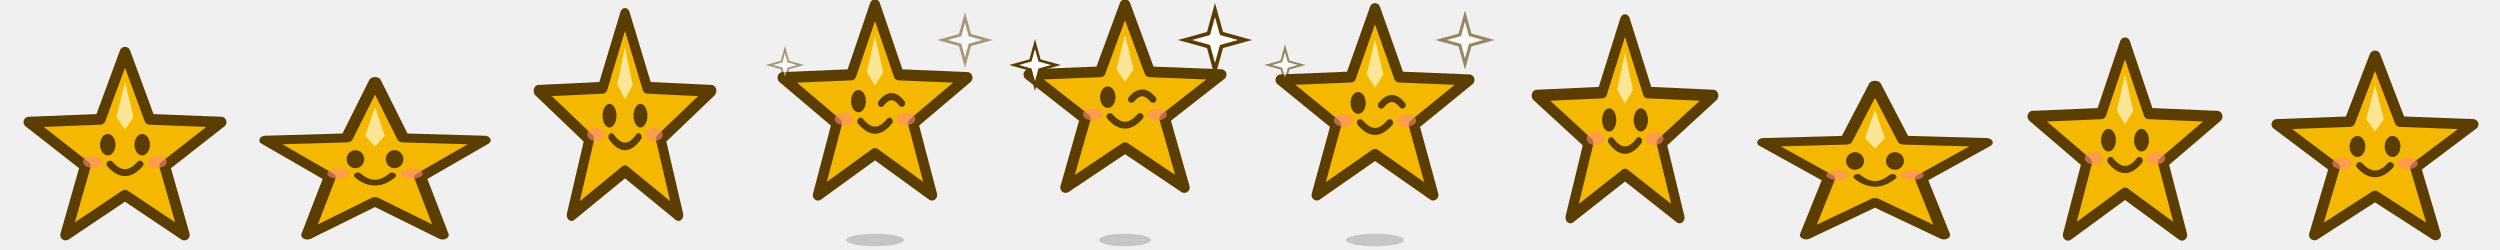
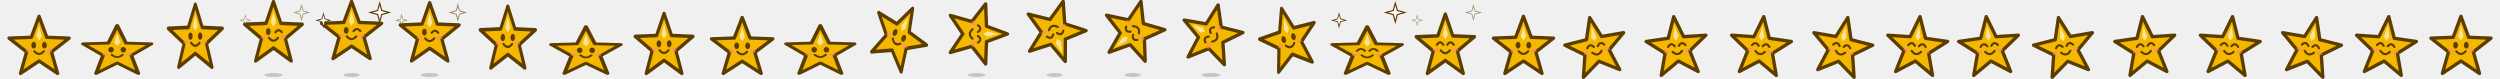
- <svg xmlns="http://www.w3.org/2000/svg" viewBox="0 0 1000 100" width="1000" height="100">
+ <svg xmlns="http://www.w3.org/2000/svg" viewBox="0 0 3200 100" width="3200" height="100">
  <g transform="translate(0 0)">
-     <g transform="translate(50 94) scale(0.860 0.860) translate(-50 -91)">
+     <g transform="translate(50 94) scale(0.860 0.860) translate(-50 -91) rotate(0 50 91) rotate(0 50 52)">
      <polygon points="50,6 61.5,37.2 94.7,38.5 68.5,59 77.6,91 50,72.5 22.4,91 31.5,59 5.3,38.5 38.5,37.2" fill="#f5b800" stroke="#5c3d00" stroke-width="5" stroke-linejoin="round" />
      <polygon points="50,20 54,36 50,42 46,36" fill="#fff6c8" opacity="0.75" />
      <ellipse cx="42" cy="49" rx="3.6" ry="5" fill="#5c3d00" />
      <ellipse cx="58" cy="49" rx="3.6" ry="5" fill="#5c3d00" />
      <path d="M43 58Q50 66 57 58" fill="none" stroke="#5c3d00" stroke-width="3.2" stroke-linecap="round" />
      <ellipse cx="35" cy="57" rx="4.5" ry="2.8" fill="#ff8a7a" opacity="0.6" />
      <ellipse cx="65" cy="57" rx="4.5" ry="2.8" fill="#ff8a7a" opacity="0.6" />
    </g>
  </g>
  <g transform="translate(100 0)">
-     <g transform="translate(50 94) scale(0.980 0.722) translate(-50 -91)">
+     <g transform="translate(50 94) scale(0.980 0.722) translate(-50 -91) rotate(0 50 91) rotate(0 50 52)">
      <polygon points="50,6 61.5,37.2 94.7,38.5 68.5,59 77.6,91 50,72.5 22.4,91 31.5,59 5.3,38.5 38.5,37.2" fill="#f5b800" stroke="#5c3d00" stroke-width="5" stroke-linejoin="round" />
      <polygon points="50,20 54,36 50,42 46,36" fill="#fff6c8" opacity="0.75" />
      <ellipse cx="42" cy="49" rx="3.6" ry="5" fill="#5c3d00" />
      <ellipse cx="58" cy="49" rx="3.6" ry="5" fill="#5c3d00" />
      <path d="M43 58Q50 66 57 58" fill="none" stroke="#5c3d00" stroke-width="3.2" stroke-linecap="round" />
      <ellipse cx="35" cy="57" rx="4.5" ry="2.8" fill="#ff8a7a" opacity="0.6" />
      <ellipse cx="65" cy="57" rx="4.5" ry="2.8" fill="#ff8a7a" opacity="0.6" />
    </g>
  </g>
  <g transform="translate(200 0)">
-     <g transform="translate(50 86) scale(0.774 0.946) translate(-50 -91)">
+     <g transform="translate(50 86) scale(0.774 0.946) translate(-50 -91) rotate(0 50 91) rotate(0 50 52)">
      <polygon points="50,6 61.5,37.2 94.7,38.5 68.5,59 77.6,91 50,72.5 22.4,91 31.5,59 5.3,38.5 38.5,37.2" fill="#f5b800" stroke="#5c3d00" stroke-width="5" stroke-linejoin="round" />
      <polygon points="50,20 54,36 50,42 46,36" fill="#fff6c8" opacity="0.75" />
      <ellipse cx="42" cy="49" rx="3.6" ry="5" fill="#5c3d00" />
      <ellipse cx="58" cy="49" rx="3.6" ry="5" fill="#5c3d00" />
      <path d="M43 58Q50 66 57 58" fill="none" stroke="#5c3d00" stroke-width="3.2" stroke-linecap="round" />
      <ellipse cx="35" cy="57" rx="4.5" ry="2.8" fill="#ff8a7a" opacity="0.6" />
      <ellipse cx="65" cy="57" rx="4.5" ry="2.8" fill="#ff8a7a" opacity="0.6" />
    </g>
  </g>
  <g transform="translate(300 0)">
-     <g transform="translate(50 78) scale(0.826 0.894) translate(-50 -91)">
+     <g transform="translate(50 78) scale(0.826 0.894) translate(-50 -91) rotate(0 50 91) rotate(0 50 52)">
      <polygon points="50,6 61.5,37.2 94.7,38.5 68.5,59 77.6,91 50,72.5 22.4,91 31.5,59 5.3,38.5 38.5,37.2" fill="#f5b800" stroke="#5c3d00" stroke-width="5" stroke-linejoin="round" />
      <polygon points="50,20 54,36 50,42 46,36" fill="#fff6c8" opacity="0.75" />
      <ellipse cx="42" cy="49" rx="3.6" ry="5" fill="#5c3d00" />
      <path d="M53 50Q58 44 63 50" fill="none" stroke="#5c3d00" stroke-width="3.2" stroke-linecap="round" />
      <path d="M43 58Q50 66 57 58" fill="none" stroke="#5c3d00" stroke-width="3.2" stroke-linecap="round" />
      <ellipse cx="35" cy="57" rx="4.5" ry="2.8" fill="#ff8a7a" opacity="0.6" />
      <ellipse cx="65" cy="57" rx="4.5" ry="2.8" fill="#ff8a7a" opacity="0.6" />
    </g>
    <path transform="translate(86 16) scale(0.75)" d="M0 -12L2.6 -2.6 12 0 2.6 2.6 0 12-2.6 2.6-12 0-2.6-2.6Z" fill="#fff" stroke="#5c3d00" stroke-width="1.5" opacity="0.5" />
    <path transform="translate(14 26) scale(0.52)" d="M0 -12L2.6 -2.6 12 0 2.6 2.6 0 12-2.6 2.6-12 0-2.6-2.6Z" fill="#fff" stroke="#5c3d00" stroke-width="1.5" opacity="0.5" />
    <ellipse cx="50" cy="96" rx="11.6" ry="2.5" fill="#000" opacity="0.18" />
  </g>
  <g transform="translate(400 0)">
-     <g transform="translate(50 75) scale(0.860 0.860) translate(-50 -91)">
+     <g transform="translate(50 75) scale(0.860 0.860) translate(-50 -91) rotate(0 50 91) rotate(0 50 52)">
      <polygon points="50,6 61.5,37.2 94.7,38.5 68.5,59 77.6,91 50,72.5 22.4,91 31.5,59 5.3,38.5 38.5,37.2" fill="#f5b800" stroke="#5c3d00" stroke-width="5" stroke-linejoin="round" />
      <polygon points="50,20 54,36 50,42 46,36" fill="#fff6c8" opacity="0.75" />
      <ellipse cx="42" cy="49" rx="3.6" ry="5" fill="#5c3d00" />
      <path d="M53 50Q58 44 63 50" fill="none" stroke="#5c3d00" stroke-width="3.2" stroke-linecap="round" />
      <path d="M43 58Q50 66 57 58" fill="none" stroke="#5c3d00" stroke-width="3.2" stroke-linecap="round" />
      <ellipse cx="35" cy="57" rx="4.5" ry="2.8" fill="#ff8a7a" opacity="0.6" />
      <ellipse cx="65" cy="57" rx="4.5" ry="2.8" fill="#ff8a7a" opacity="0.6" />
    </g>
    <path transform="translate(86 16) scale(1.00)" d="M0 -12L2.6 -2.6 12 0 2.6 2.6 0 12-2.6 2.6-12 0-2.6-2.6Z" fill="#fff" stroke="#5c3d00" stroke-width="1.5" opacity="1" />
    <path transform="translate(14 26) scale(0.70)" d="M0 -12L2.6 -2.6 12 0 2.6 2.6 0 12-2.6 2.6-12 0-2.6-2.6Z" fill="#fff" stroke="#5c3d00" stroke-width="1.5" opacity="1" />
    <ellipse cx="50" cy="96" rx="10.4" ry="2.5" fill="#000" opacity="0.18" />
  </g>
  <g transform="translate(500 0)">
-     <g transform="translate(50 78) scale(0.843 0.877) translate(-50 -91)">
+     <g transform="translate(50 78) scale(0.843 0.877) translate(-50 -91) rotate(0 50 91) rotate(0 50 52)">
      <polygon points="50,6 61.5,37.2 94.7,38.5 68.5,59 77.6,91 50,72.5 22.4,91 31.5,59 5.3,38.5 38.5,37.2" fill="#f5b800" stroke="#5c3d00" stroke-width="5" stroke-linejoin="round" />
      <polygon points="50,20 54,36 50,42 46,36" fill="#fff6c8" opacity="0.75" />
      <ellipse cx="42" cy="49" rx="3.6" ry="5" fill="#5c3d00" />
      <path d="M53 50Q58 44 63 50" fill="none" stroke="#5c3d00" stroke-width="3.2" stroke-linecap="round" />
      <path d="M43 58Q50 66 57 58" fill="none" stroke="#5c3d00" stroke-width="3.2" stroke-linecap="round" />
      <ellipse cx="35" cy="57" rx="4.5" ry="2.8" fill="#ff8a7a" opacity="0.6" />
      <ellipse cx="65" cy="57" rx="4.5" ry="2.8" fill="#ff8a7a" opacity="0.6" />
    </g>
    <path transform="translate(86 16) scale(0.80)" d="M0 -12L2.6 -2.6 12 0 2.6 2.6 0 12-2.6 2.6-12 0-2.6-2.6Z" fill="#fff" stroke="#5c3d00" stroke-width="1.5" opacity="0.6" />
    <path transform="translate(14 26) scale(0.56)" d="M0 -12L2.6 -2.6 12 0 2.6 2.6 0 12-2.6 2.6-12 0-2.6-2.6Z" fill="#fff" stroke="#5c3d00" stroke-width="1.5" opacity="0.6" />
    <ellipse cx="50" cy="96" rx="11.6" ry="2.5" fill="#000" opacity="0.18" />
  </g>
  <g transform="translate(600 0)">
-     <g transform="translate(50 87) scale(0.791 0.929) translate(-50 -91)">
+     <g transform="translate(50 87) scale(0.791 0.929) translate(-50 -91) rotate(0 50 91) rotate(0 50 52)">
      <polygon points="50,6 61.5,37.2 94.7,38.5 68.5,59 77.6,91 50,72.5 22.4,91 31.5,59 5.3,38.5 38.5,37.2" fill="#f5b800" stroke="#5c3d00" stroke-width="5" stroke-linejoin="round" />
      <polygon points="50,20 54,36 50,42 46,36" fill="#fff6c8" opacity="0.75" />
      <ellipse cx="42" cy="49" rx="3.6" ry="5" fill="#5c3d00" />
      <ellipse cx="58" cy="49" rx="3.6" ry="5" fill="#5c3d00" />
      <path d="M43 58Q50 66 57 58" fill="none" stroke="#5c3d00" stroke-width="3.2" stroke-linecap="round" />
      <ellipse cx="35" cy="57" rx="4.5" ry="2.8" fill="#ff8a7a" opacity="0.6" />
      <ellipse cx="65" cy="57" rx="4.5" ry="2.8" fill="#ff8a7a" opacity="0.6" />
    </g>
  </g>
  <g transform="translate(700 0)">
-     <g transform="translate(50 94) scale(0.998 0.705) translate(-50 -91)">
+     <g transform="translate(50 94) scale(0.998 0.705) translate(-50 -91) rotate(0 50 91) rotate(0 50 52)">
      <polygon points="50,6 61.5,37.2 94.7,38.5 68.5,59 77.6,91 50,72.5 22.4,91 31.5,59 5.3,38.5 38.5,37.2" fill="#f5b800" stroke="#5c3d00" stroke-width="5" stroke-linejoin="round" />
      <polygon points="50,20 54,36 50,42 46,36" fill="#fff6c8" opacity="0.75" />
      <ellipse cx="42" cy="49" rx="3.6" ry="5" fill="#5c3d00" />
      <ellipse cx="58" cy="49" rx="3.6" ry="5" fill="#5c3d00" />
      <path d="M43 58Q50 66 57 58" fill="none" stroke="#5c3d00" stroke-width="3.2" stroke-linecap="round" />
      <ellipse cx="35" cy="57" rx="4.5" ry="2.8" fill="#ff8a7a" opacity="0.6" />
      <ellipse cx="65" cy="57" rx="4.5" ry="2.8" fill="#ff8a7a" opacity="0.6" />
    </g>
  </g>
  <g transform="translate(800 0)">
-     <g transform="translate(50 94) scale(0.826 0.903) translate(-50 -91)">
+     <g transform="translate(50 94) scale(0.826 0.903) translate(-50 -91) rotate(0 50 91) rotate(0 50 52)">
      <polygon points="50,6 61.5,37.2 94.7,38.5 68.5,59 77.6,91 50,72.5 22.4,91 31.5,59 5.3,38.5 38.5,37.2" fill="#f5b800" stroke="#5c3d00" stroke-width="5" stroke-linejoin="round" />
      <polygon points="50,20 54,36 50,42 46,36" fill="#fff6c8" opacity="0.75" />
      <ellipse cx="42" cy="49" rx="3.6" ry="5" fill="#5c3d00" />
      <ellipse cx="58" cy="49" rx="3.6" ry="5" fill="#5c3d00" />
      <path d="M43 58Q50 66 57 58" fill="none" stroke="#5c3d00" stroke-width="3.2" stroke-linecap="round" />
      <ellipse cx="35" cy="57" rx="4.5" ry="2.8" fill="#ff8a7a" opacity="0.6" />
      <ellipse cx="65" cy="57" rx="4.5" ry="2.8" fill="#ff8a7a" opacity="0.6" />
    </g>
  </g>
  <g transform="translate(900 0)">
-     <g transform="translate(50 94) scale(0.877 0.843) translate(-50 -91)">
+     <g transform="translate(50 94) scale(0.877 0.843) translate(-50 -91) rotate(0 50 91) rotate(0 50 52)">
+       <polygon points="50,6 61.5,37.2 94.7,38.5 68.5,59 77.6,91 50,72.5 22.4,91 31.5,59 5.3,38.5 38.5,37.2" fill="#f5b800" stroke="#5c3d00" stroke-width="5" stroke-linejoin="round" />
+       <polygon points="50,20 54,36 50,42 46,36" fill="#fff6c8" opacity="0.75" />
+       <ellipse cx="42" cy="49" rx="3.6" ry="5" fill="#5c3d00" />
+       <ellipse cx="58" cy="49" rx="3.6" ry="5" fill="#5c3d00" />
+       <path d="M43 58Q50 66 57 58" fill="none" stroke="#5c3d00" stroke-width="3.2" stroke-linecap="round" />
+       <ellipse cx="35" cy="57" rx="4.5" ry="2.8" fill="#ff8a7a" opacity="0.6" />
+       <ellipse cx="65" cy="57" rx="4.5" ry="2.8" fill="#ff8a7a" opacity="0.6" />
+     </g>
+   </g>
+   <g transform="translate(1000 0)">
+     <g transform="translate(50 94) scale(0.980 0.722) translate(-50 -91) rotate(0 50 91) rotate(0 50 52)">
+       <polygon points="50,6 61.5,37.2 94.7,38.5 68.5,59 77.6,91 50,72.5 22.4,91 31.5,59 5.3,38.5 38.5,37.2" fill="#f5b800" stroke="#5c3d00" stroke-width="5" stroke-linejoin="round" />
+       <polygon points="50,20 54,36 50,42 46,36" fill="#fff6c8" opacity="0.75" />
+       <ellipse cx="42" cy="49" rx="3.6" ry="5" fill="#5c3d00" />
+       <ellipse cx="58" cy="49" rx="3.6" ry="5" fill="#5c3d00" />
+       <path d="M43 58Q50 66 57 58" fill="none" stroke="#5c3d00" stroke-width="3.2" stroke-linecap="round" />
+       <ellipse cx="35" cy="57" rx="4.5" ry="2.8" fill="#ff8a7a" opacity="0.6" />
+       <ellipse cx="65" cy="57" rx="4.5" ry="2.8" fill="#ff8a7a" opacity="0.6" />
+     </g>
+   </g>
+   <g transform="translate(1100 0)">
+     <g transform="translate(50 84) scale(0.791 0.929) translate(-50 -91) rotate(0 50 91) rotate(30 50 52)">
+       <polygon points="50,6 61.5,37.2 94.7,38.5 68.5,59 77.6,91 50,72.5 22.4,91 31.5,59 5.3,38.5 38.5,37.2" fill="#f5b800" stroke="#5c3d00" stroke-width="5" stroke-linejoin="round" />
+       <polygon points="50,20 54,36 50,42 46,36" fill="#fff6c8" opacity="0.75" />
+       <ellipse cx="42" cy="49" rx="3.6" ry="5" fill="#5c3d00" />
+       <ellipse cx="58" cy="49" rx="3.6" ry="5" fill="#5c3d00" />
+       <path d="M43 58Q50 66 57 58" fill="none" stroke="#5c3d00" stroke-width="3.2" stroke-linecap="round" />
+       <ellipse cx="35" cy="57" rx="4.5" ry="2.8" fill="#ff8a7a" opacity="0.6" />
+       <ellipse cx="65" cy="57" rx="4.5" ry="2.8" fill="#ff8a7a" opacity="0.6" />
+     </g>
+   </g>
+   <g transform="translate(1200 0)">
+     <g transform="translate(50 77) scale(0.860 0.860) translate(-50 -91) rotate(0 50 91) rotate(90 50 52)">
+       <polygon points="50,6 61.5,37.2 94.7,38.5 68.5,59 77.6,91 50,72.5 22.4,91 31.5,59 5.3,38.5 38.5,37.2" fill="#f5b800" stroke="#5c3d00" stroke-width="5" stroke-linejoin="round" />
+       <polygon points="50,20 54,36 50,42 46,36" fill="#fff6c8" opacity="0.75" />
+       <path d="M37 50Q42 43 47 50M53 50Q58 43 63 50" fill="none" stroke="#5c3d00" stroke-width="3.2" stroke-linecap="round" />
+       <path d="M43 58Q50 66 57 58" fill="none" stroke="#5c3d00" stroke-width="3.2" stroke-linecap="round" />
+       <ellipse cx="35" cy="57" rx="4.5" ry="2.8" fill="#ff8a7a" opacity="0.6" />
+       <ellipse cx="65" cy="57" rx="4.5" ry="2.8" fill="#ff8a7a" opacity="0.6" />
+     </g>
+     <ellipse cx="50" cy="96" rx="11.2" ry="2.5" fill="#000" opacity="0.18" />
+   </g>
+   <g transform="translate(1300 0)">
+     <g transform="translate(50 75) scale(0.860 0.860) translate(-50 -91) rotate(0 50 91) rotate(160 50 52)">
+       <polygon points="50,6 61.5,37.2 94.7,38.5 68.5,59 77.6,91 50,72.5 22.4,91 31.5,59 5.3,38.5 38.5,37.2" fill="#f5b800" stroke="#5c3d00" stroke-width="5" stroke-linejoin="round" />
+       <polygon points="50,20 54,36 50,42 46,36" fill="#fff6c8" opacity="0.75" />
+       <path d="M37 50Q42 43 47 50M53 50Q58 43 63 50" fill="none" stroke="#5c3d00" stroke-width="3.2" stroke-linecap="round" />
+       <path d="M43 58Q50 66 57 58" fill="none" stroke="#5c3d00" stroke-width="3.2" stroke-linecap="round" />
+       <ellipse cx="35" cy="57" rx="4.5" ry="2.8" fill="#ff8a7a" opacity="0.6" />
+       <ellipse cx="65" cy="57" rx="4.5" ry="2.8" fill="#ff8a7a" opacity="0.6" />
+     </g>
+     <ellipse cx="50" cy="96" rx="10.4" ry="2.5" fill="#000" opacity="0.18" />
+   </g>
+   <g transform="translate(1400 0)">
+     <g transform="translate(50 75) scale(0.860 0.860) translate(-50 -91) rotate(0 50 91) rotate(230 50 52)">
+       <polygon points="50,6 61.5,37.2 94.7,38.5 68.5,59 77.6,91 50,72.5 22.4,91 31.5,59 5.3,38.5 38.5,37.2" fill="#f5b800" stroke="#5c3d00" stroke-width="5" stroke-linejoin="round" />
+       <polygon points="50,20 54,36 50,42 46,36" fill="#fff6c8" opacity="0.75" />
+       <path d="M37 50Q42 43 47 50M53 50Q58 43 63 50" fill="none" stroke="#5c3d00" stroke-width="3.2" stroke-linecap="round" />
+       <path d="M43 58Q50 66 57 58" fill="none" stroke="#5c3d00" stroke-width="3.2" stroke-linecap="round" />
+       <ellipse cx="35" cy="57" rx="4.5" ry="2.8" fill="#ff8a7a" opacity="0.6" />
+       <ellipse cx="65" cy="57" rx="4.5" ry="2.8" fill="#ff8a7a" opacity="0.6" />
+     </g>
+     <ellipse cx="50" cy="96" rx="10.4" ry="2.5" fill="#000" opacity="0.18" />
+   </g>
+   <g transform="translate(1500 0)">
+     <g transform="translate(50 79) scale(0.860 0.860) translate(-50 -91) rotate(0 50 91) rotate(300 50 52)">
+       <polygon points="50,6 61.5,37.2 94.7,38.5 68.5,59 77.6,91 50,72.5 22.4,91 31.5,59 5.3,38.5 38.5,37.2" fill="#f5b800" stroke="#5c3d00" stroke-width="5" stroke-linejoin="round" />
+       <polygon points="50,20 54,36 50,42 46,36" fill="#fff6c8" opacity="0.75" />
+       <path d="M37 50Q42 43 47 50M53 50Q58 43 63 50" fill="none" stroke="#5c3d00" stroke-width="3.2" stroke-linecap="round" />
+       <path d="M43 58Q50 66 57 58" fill="none" stroke="#5c3d00" stroke-width="3.2" stroke-linecap="round" />
+       <ellipse cx="35" cy="57" rx="4.5" ry="2.8" fill="#ff8a7a" opacity="0.6" />
+       <ellipse cx="65" cy="57" rx="4.5" ry="2.8" fill="#ff8a7a" opacity="0.6" />
+     </g>
+     <ellipse cx="50" cy="96" rx="12.0" ry="2.5" fill="#000" opacity="0.18" />
+   </g>
+   <g transform="translate(1600 0)">
+     <g transform="translate(50 87) scale(0.808 0.912) translate(-50 -91) rotate(0 50 91) rotate(345 50 52)">
+       <polygon points="50,6 61.5,37.2 94.7,38.5 68.5,59 77.6,91 50,72.5 22.4,91 31.5,59 5.3,38.5 38.5,37.2" fill="#f5b800" stroke="#5c3d00" stroke-width="5" stroke-linejoin="round" />
+       <polygon points="50,20 54,36 50,42 46,36" fill="#fff6c8" opacity="0.75" />
+       <ellipse cx="42" cy="49" rx="3.6" ry="5" fill="#5c3d00" />
+       <ellipse cx="58" cy="49" rx="3.6" ry="5" fill="#5c3d00" />
+       <path d="M43 58Q50 66 57 58" fill="none" stroke="#5c3d00" stroke-width="3.2" stroke-linecap="round" />
+       <ellipse cx="35" cy="57" rx="4.5" ry="2.8" fill="#ff8a7a" opacity="0.6" />
+       <ellipse cx="65" cy="57" rx="4.5" ry="2.8" fill="#ff8a7a" opacity="0.6" />
+     </g>
+   </g>
+   <g transform="translate(1700 0)">
+     <g transform="translate(50 94) scale(0.998 0.705) translate(-50 -91) rotate(0 50 91) rotate(0 50 52)">
+       <polygon points="50,6 61.5,37.2 94.7,38.5 68.5,59 77.6,91 50,72.5 22.4,91 31.5,59 5.3,38.5 38.5,37.2" fill="#f5b800" stroke="#5c3d00" stroke-width="5" stroke-linejoin="round" />
+       <polygon points="50,20 54,36 50,42 46,36" fill="#fff6c8" opacity="0.75" />
+       <path d="M37 50Q42 43 47 50M53 50Q58 43 63 50" fill="none" stroke="#5c3d00" stroke-width="3.2" stroke-linecap="round" />
+       <path d="M43 58Q50 66 57 58" fill="none" stroke="#5c3d00" stroke-width="3.2" stroke-linecap="round" />
+       <ellipse cx="35" cy="57" rx="4.5" ry="2.8" fill="#ff8a7a" opacity="0.6" />
+       <ellipse cx="65" cy="57" rx="4.5" ry="2.8" fill="#ff8a7a" opacity="0.6" />
+     </g>
+     <path transform="translate(86 16) scale(1.00)" d="M0 -12L2.6 -2.6 12 0 2.6 2.6 0 12-2.6 2.6-12 0-2.6-2.6Z" fill="#fff" stroke="#5c3d00" stroke-width="1.5" opacity="1" />
+     <path transform="translate(14 26) scale(0.70)" d="M0 -12L2.6 -2.6 12 0 2.6 2.6 0 12-2.6 2.6-12 0-2.6-2.6Z" fill="#fff" stroke="#5c3d00" stroke-width="1.5" opacity="1" />
+   </g>
+   <g transform="translate(1800 0)">
+     <g transform="translate(50 94) scale(0.834 0.894) translate(-50 -91) rotate(0 50 91) rotate(0 50 52)">
+       <polygon points="50,6 61.5,37.2 94.7,38.5 68.5,59 77.6,91 50,72.5 22.4,91 31.5,59 5.3,38.5 38.5,37.2" fill="#f5b800" stroke="#5c3d00" stroke-width="5" stroke-linejoin="round" />
+       <polygon points="50,20 54,36 50,42 46,36" fill="#fff6c8" opacity="0.75" />
+       <path d="M37 50Q42 43 47 50M53 50Q58 43 63 50" fill="none" stroke="#5c3d00" stroke-width="3.2" stroke-linecap="round" />
+       <path d="M43 58Q50 66 57 58" fill="none" stroke="#5c3d00" stroke-width="3.2" stroke-linecap="round" />
+       <ellipse cx="35" cy="57" rx="4.5" ry="2.8" fill="#ff8a7a" opacity="0.6" />
+       <ellipse cx="65" cy="57" rx="4.5" ry="2.8" fill="#ff8a7a" opacity="0.6" />
+     </g>
+     <path transform="translate(86 16) scale(0.75)" d="M0 -12L2.6 -2.6 12 0 2.6 2.6 0 12-2.6 2.6-12 0-2.6-2.6Z" fill="#fff" stroke="#5c3d00" stroke-width="1.5" opacity="0.5" />
+     <path transform="translate(14 26) scale(0.52)" d="M0 -12L2.6 -2.6 12 0 2.6 2.6 0 12-2.6 2.6-12 0-2.6-2.6Z" fill="#fff" stroke="#5c3d00" stroke-width="1.5" opacity="0.5" />
+   </g>
+   <g transform="translate(1900 0)">
+     <g transform="translate(50 94) scale(0.860 0.860) translate(-50 -91) rotate(0 50 91) rotate(0 50 52)">
+       <polygon points="50,6 61.5,37.2 94.7,38.5 68.5,59 77.6,91 50,72.5 22.4,91 31.5,59 5.3,38.5 38.5,37.2" fill="#f5b800" stroke="#5c3d00" stroke-width="5" stroke-linejoin="round" />
+       <polygon points="50,20 54,36 50,42 46,36" fill="#fff6c8" opacity="0.75" />
+       <ellipse cx="42" cy="49" rx="3.6" ry="5" fill="#5c3d00" />
+       <ellipse cx="58" cy="49" rx="3.6" ry="5" fill="#5c3d00" />
+       <path d="M43 58Q50 66 57 58" fill="none" stroke="#5c3d00" stroke-width="3.2" stroke-linecap="round" />
+       <ellipse cx="35" cy="57" rx="4.5" ry="2.8" fill="#ff8a7a" opacity="0.6" />
+       <ellipse cx="65" cy="57" rx="4.5" ry="2.8" fill="#ff8a7a" opacity="0.6" />
+     </g>
+   </g>
+   <g transform="translate(2000 0)">
+     <g transform="translate(50 94) scale(0.860 0.860) translate(-50 -91) rotate(-12 50 91) rotate(0 50 52)">
+       <polygon points="50,6 61.5,37.2 94.7,38.5 68.5,59 77.6,91 50,72.5 22.4,91 31.5,59 5.3,38.5 38.5,37.2" fill="#f5b800" stroke="#5c3d00" stroke-width="5" stroke-linejoin="round" />
+       <polygon points="50,20 54,36 50,42 46,36" fill="#fff6c8" opacity="0.75" />
+       <path d="M37 50Q42 43 47 50M53 50Q58 43 63 50" fill="none" stroke="#5c3d00" stroke-width="3.2" stroke-linecap="round" />
+       <path d="M43 58Q50 66 57 58" fill="none" stroke="#5c3d00" stroke-width="3.2" stroke-linecap="round" />
+       <ellipse cx="35" cy="57" rx="4.5" ry="2.8" fill="#ff8a7a" opacity="0.6" />
+       <ellipse cx="65" cy="57" rx="4.5" ry="2.8" fill="#ff8a7a" opacity="0.6" />
+     </g>
+   </g>
+   <g transform="translate(2100 0)">
+     <g transform="translate(50 94) scale(0.860 0.860) translate(-50 -91) rotate(-6 50 91) rotate(0 50 52)">
+       <polygon points="50,6 61.5,37.2 94.7,38.5 68.5,59 77.6,91 50,72.5 22.4,91 31.5,59 5.3,38.5 38.5,37.2" fill="#f5b800" stroke="#5c3d00" stroke-width="5" stroke-linejoin="round" />
+       <polygon points="50,20 54,36 50,42 46,36" fill="#fff6c8" opacity="0.75" />
+       <path d="M37 50Q42 43 47 50M53 50Q58 43 63 50" fill="none" stroke="#5c3d00" stroke-width="3.2" stroke-linecap="round" />
+       <path d="M43 58Q50 66 57 58" fill="none" stroke="#5c3d00" stroke-width="3.2" stroke-linecap="round" />
+       <ellipse cx="35" cy="57" rx="4.5" ry="2.8" fill="#ff8a7a" opacity="0.6" />
+       <ellipse cx="65" cy="57" rx="4.5" ry="2.8" fill="#ff8a7a" opacity="0.6" />
+     </g>
+   </g>
+   <g transform="translate(2200 0)">
+     <g transform="translate(50 94) scale(0.860 0.860) translate(-50 -91) rotate(6 50 91) rotate(0 50 52)">
+       <polygon points="50,6 61.5,37.2 94.7,38.5 68.5,59 77.6,91 50,72.5 22.4,91 31.5,59 5.3,38.5 38.5,37.2" fill="#f5b800" stroke="#5c3d00" stroke-width="5" stroke-linejoin="round" />
+       <polygon points="50,20 54,36 50,42 46,36" fill="#fff6c8" opacity="0.75" />
+       <path d="M37 50Q42 43 47 50M53 50Q58 43 63 50" fill="none" stroke="#5c3d00" stroke-width="3.2" stroke-linecap="round" />
+       <path d="M43 58Q50 66 57 58" fill="none" stroke="#5c3d00" stroke-width="3.2" stroke-linecap="round" />
+       <ellipse cx="35" cy="57" rx="4.5" ry="2.8" fill="#ff8a7a" opacity="0.6" />
+       <ellipse cx="65" cy="57" rx="4.5" ry="2.8" fill="#ff8a7a" opacity="0.6" />
+     </g>
+   </g>
+   <g transform="translate(2300 0)">
+     <g transform="translate(50 94) scale(0.860 0.860) translate(-50 -91) rotate(12 50 91) rotate(0 50 52)">
+       <polygon points="50,6 61.5,37.2 94.7,38.5 68.5,59 77.6,91 50,72.5 22.4,91 31.5,59 5.3,38.5 38.5,37.2" fill="#f5b800" stroke="#5c3d00" stroke-width="5" stroke-linejoin="round" />
+       <polygon points="50,20 54,36 50,42 46,36" fill="#fff6c8" opacity="0.75" />
+       <path d="M37 50Q42 43 47 50M53 50Q58 43 63 50" fill="none" stroke="#5c3d00" stroke-width="3.2" stroke-linecap="round" />
+       <path d="M43 58Q50 66 57 58" fill="none" stroke="#5c3d00" stroke-width="3.2" stroke-linecap="round" />
+       <ellipse cx="35" cy="57" rx="4.5" ry="2.8" fill="#ff8a7a" opacity="0.6" />
+       <ellipse cx="65" cy="57" rx="4.5" ry="2.8" fill="#ff8a7a" opacity="0.6" />
+     </g>
+   </g>
+   <g transform="translate(2400 0)">
+     <g transform="translate(50 94) scale(0.860 0.860) translate(-50 -91) rotate(6 50 91) rotate(0 50 52)">
+       <polygon points="50,6 61.5,37.2 94.7,38.5 68.5,59 77.6,91 50,72.5 22.4,91 31.5,59 5.3,38.5 38.5,37.2" fill="#f5b800" stroke="#5c3d00" stroke-width="5" stroke-linejoin="round" />
+       <polygon points="50,20 54,36 50,42 46,36" fill="#fff6c8" opacity="0.75" />
+       <path d="M37 50Q42 43 47 50M53 50Q58 43 63 50" fill="none" stroke="#5c3d00" stroke-width="3.2" stroke-linecap="round" />
+       <path d="M43 58Q50 66 57 58" fill="none" stroke="#5c3d00" stroke-width="3.2" stroke-linecap="round" />
+       <ellipse cx="35" cy="57" rx="4.5" ry="2.8" fill="#ff8a7a" opacity="0.6" />
+       <ellipse cx="65" cy="57" rx="4.5" ry="2.8" fill="#ff8a7a" opacity="0.6" />
+     </g>
+   </g>
+   <g transform="translate(2500 0)">
+     <g transform="translate(50 94) scale(0.860 0.860) translate(-50 -91) rotate(-6 50 91) rotate(0 50 52)">
+       <polygon points="50,6 61.5,37.2 94.7,38.5 68.5,59 77.6,91 50,72.5 22.4,91 31.5,59 5.3,38.5 38.5,37.2" fill="#f5b800" stroke="#5c3d00" stroke-width="5" stroke-linejoin="round" />
+       <polygon points="50,20 54,36 50,42 46,36" fill="#fff6c8" opacity="0.75" />
+       <path d="M37 50Q42 43 47 50M53 50Q58 43 63 50" fill="none" stroke="#5c3d00" stroke-width="3.2" stroke-linecap="round" />
+       <path d="M43 58Q50 66 57 58" fill="none" stroke="#5c3d00" stroke-width="3.2" stroke-linecap="round" />
+       <ellipse cx="35" cy="57" rx="4.5" ry="2.8" fill="#ff8a7a" opacity="0.6" />
+       <ellipse cx="65" cy="57" rx="4.5" ry="2.8" fill="#ff8a7a" opacity="0.6" />
+     </g>
+   </g>
+   <g transform="translate(2600 0)">
+     <g transform="translate(50 94) scale(0.860 0.860) translate(-50 -91) rotate(-12 50 91) rotate(0 50 52)">
+       <polygon points="50,6 61.5,37.2 94.7,38.5 68.5,59 77.6,91 50,72.5 22.4,91 31.5,59 5.3,38.5 38.5,37.2" fill="#f5b800" stroke="#5c3d00" stroke-width="5" stroke-linejoin="round" />
+       <polygon points="50,20 54,36 50,42 46,36" fill="#fff6c8" opacity="0.75" />
+       <path d="M37 50Q42 43 47 50M53 50Q58 43 63 50" fill="none" stroke="#5c3d00" stroke-width="3.2" stroke-linecap="round" />
+       <path d="M43 58Q50 66 57 58" fill="none" stroke="#5c3d00" stroke-width="3.2" stroke-linecap="round" />
+       <ellipse cx="35" cy="57" rx="4.5" ry="2.8" fill="#ff8a7a" opacity="0.6" />
+       <ellipse cx="65" cy="57" rx="4.5" ry="2.8" fill="#ff8a7a" opacity="0.6" />
+     </g>
+   </g>
+   <g transform="translate(2700 0)">
+     <g transform="translate(50 94) scale(0.860 0.860) translate(-50 -91) rotate(-6 50 91) rotate(0 50 52)">
+       <polygon points="50,6 61.5,37.2 94.7,38.5 68.5,59 77.6,91 50,72.5 22.4,91 31.5,59 5.3,38.5 38.5,37.2" fill="#f5b800" stroke="#5c3d00" stroke-width="5" stroke-linejoin="round" />
+       <polygon points="50,20 54,36 50,42 46,36" fill="#fff6c8" opacity="0.75" />
+       <path d="M37 50Q42 43 47 50M53 50Q58 43 63 50" fill="none" stroke="#5c3d00" stroke-width="3.2" stroke-linecap="round" />
+       <path d="M43 58Q50 66 57 58" fill="none" stroke="#5c3d00" stroke-width="3.2" stroke-linecap="round" />
+       <ellipse cx="35" cy="57" rx="4.5" ry="2.8" fill="#ff8a7a" opacity="0.6" />
+       <ellipse cx="65" cy="57" rx="4.5" ry="2.8" fill="#ff8a7a" opacity="0.6" />
+     </g>
+   </g>
+   <g transform="translate(2800 0)">
+     <g transform="translate(50 94) scale(0.860 0.860) translate(-50 -91) rotate(6 50 91) rotate(0 50 52)">
+       <polygon points="50,6 61.5,37.2 94.7,38.5 68.5,59 77.6,91 50,72.5 22.4,91 31.5,59 5.3,38.5 38.5,37.2" fill="#f5b800" stroke="#5c3d00" stroke-width="5" stroke-linejoin="round" />
+       <polygon points="50,20 54,36 50,42 46,36" fill="#fff6c8" opacity="0.75" />
+       <path d="M37 50Q42 43 47 50M53 50Q58 43 63 50" fill="none" stroke="#5c3d00" stroke-width="3.2" stroke-linecap="round" />
+       <path d="M43 58Q50 66 57 58" fill="none" stroke="#5c3d00" stroke-width="3.2" stroke-linecap="round" />
+       <ellipse cx="35" cy="57" rx="4.5" ry="2.8" fill="#ff8a7a" opacity="0.6" />
+       <ellipse cx="65" cy="57" rx="4.5" ry="2.8" fill="#ff8a7a" opacity="0.6" />
+     </g>
+   </g>
+   <g transform="translate(2900 0)">
+     <g transform="translate(50 94) scale(0.860 0.860) translate(-50 -91) rotate(12 50 91) rotate(0 50 52)">
+       <polygon points="50,6 61.5,37.2 94.7,38.5 68.5,59 77.6,91 50,72.5 22.4,91 31.5,59 5.3,38.5 38.5,37.2" fill="#f5b800" stroke="#5c3d00" stroke-width="5" stroke-linejoin="round" />
+       <polygon points="50,20 54,36 50,42 46,36" fill="#fff6c8" opacity="0.75" />
+       <path d="M37 50Q42 43 47 50M53 50Q58 43 63 50" fill="none" stroke="#5c3d00" stroke-width="3.2" stroke-linecap="round" />
+       <path d="M43 58Q50 66 57 58" fill="none" stroke="#5c3d00" stroke-width="3.2" stroke-linecap="round" />
+       <ellipse cx="35" cy="57" rx="4.5" ry="2.8" fill="#ff8a7a" opacity="0.6" />
+       <ellipse cx="65" cy="57" rx="4.5" ry="2.8" fill="#ff8a7a" opacity="0.6" />
+     </g>
+   </g>
+   <g transform="translate(3000 0)">
+     <g transform="translate(50 94) scale(0.860 0.860) translate(-50 -91) rotate(6 50 91) rotate(0 50 52)">
+       <polygon points="50,6 61.5,37.2 94.7,38.5 68.5,59 77.6,91 50,72.5 22.4,91 31.5,59 5.3,38.5 38.5,37.2" fill="#f5b800" stroke="#5c3d00" stroke-width="5" stroke-linejoin="round" />
+       <polygon points="50,20 54,36 50,42 46,36" fill="#fff6c8" opacity="0.75" />
+       <path d="M37 50Q42 43 47 50M53 50Q58 43 63 50" fill="none" stroke="#5c3d00" stroke-width="3.2" stroke-linecap="round" />
+       <path d="M43 58Q50 66 57 58" fill="none" stroke="#5c3d00" stroke-width="3.2" stroke-linecap="round" />
+       <ellipse cx="35" cy="57" rx="4.5" ry="2.8" fill="#ff8a7a" opacity="0.6" />
+       <ellipse cx="65" cy="57" rx="4.5" ry="2.8" fill="#ff8a7a" opacity="0.6" />
+     </g>
+   </g>
+   <g transform="translate(3100 0)">
+     <g transform="translate(50 94) scale(0.860 0.860) translate(-50 -91) rotate(0 50 91) rotate(0 50 52)">
      <polygon points="50,6 61.5,37.2 94.7,38.5 68.5,59 77.6,91 50,72.5 22.4,91 31.5,59 5.3,38.5 38.5,37.2" fill="#f5b800" stroke="#5c3d00" stroke-width="5" stroke-linejoin="round" />
      <polygon points="50,20 54,36 50,42 46,36" fill="#fff6c8" opacity="0.75" />
      <ellipse cx="42" cy="49" rx="3.6" ry="5" fill="#5c3d00" />
      <ellipse cx="58" cy="49" rx="3.6" ry="5" fill="#5c3d00" />
      <path d="M43 58Q50 66 57 58" fill="none" stroke="#5c3d00" stroke-width="3.2" stroke-linecap="round" />
      <ellipse cx="35" cy="57" rx="4.5" ry="2.8" fill="#ff8a7a" opacity="0.6" />
      <ellipse cx="65" cy="57" rx="4.5" ry="2.8" fill="#ff8a7a" opacity="0.6" />
    </g>
  </g>
</svg>
